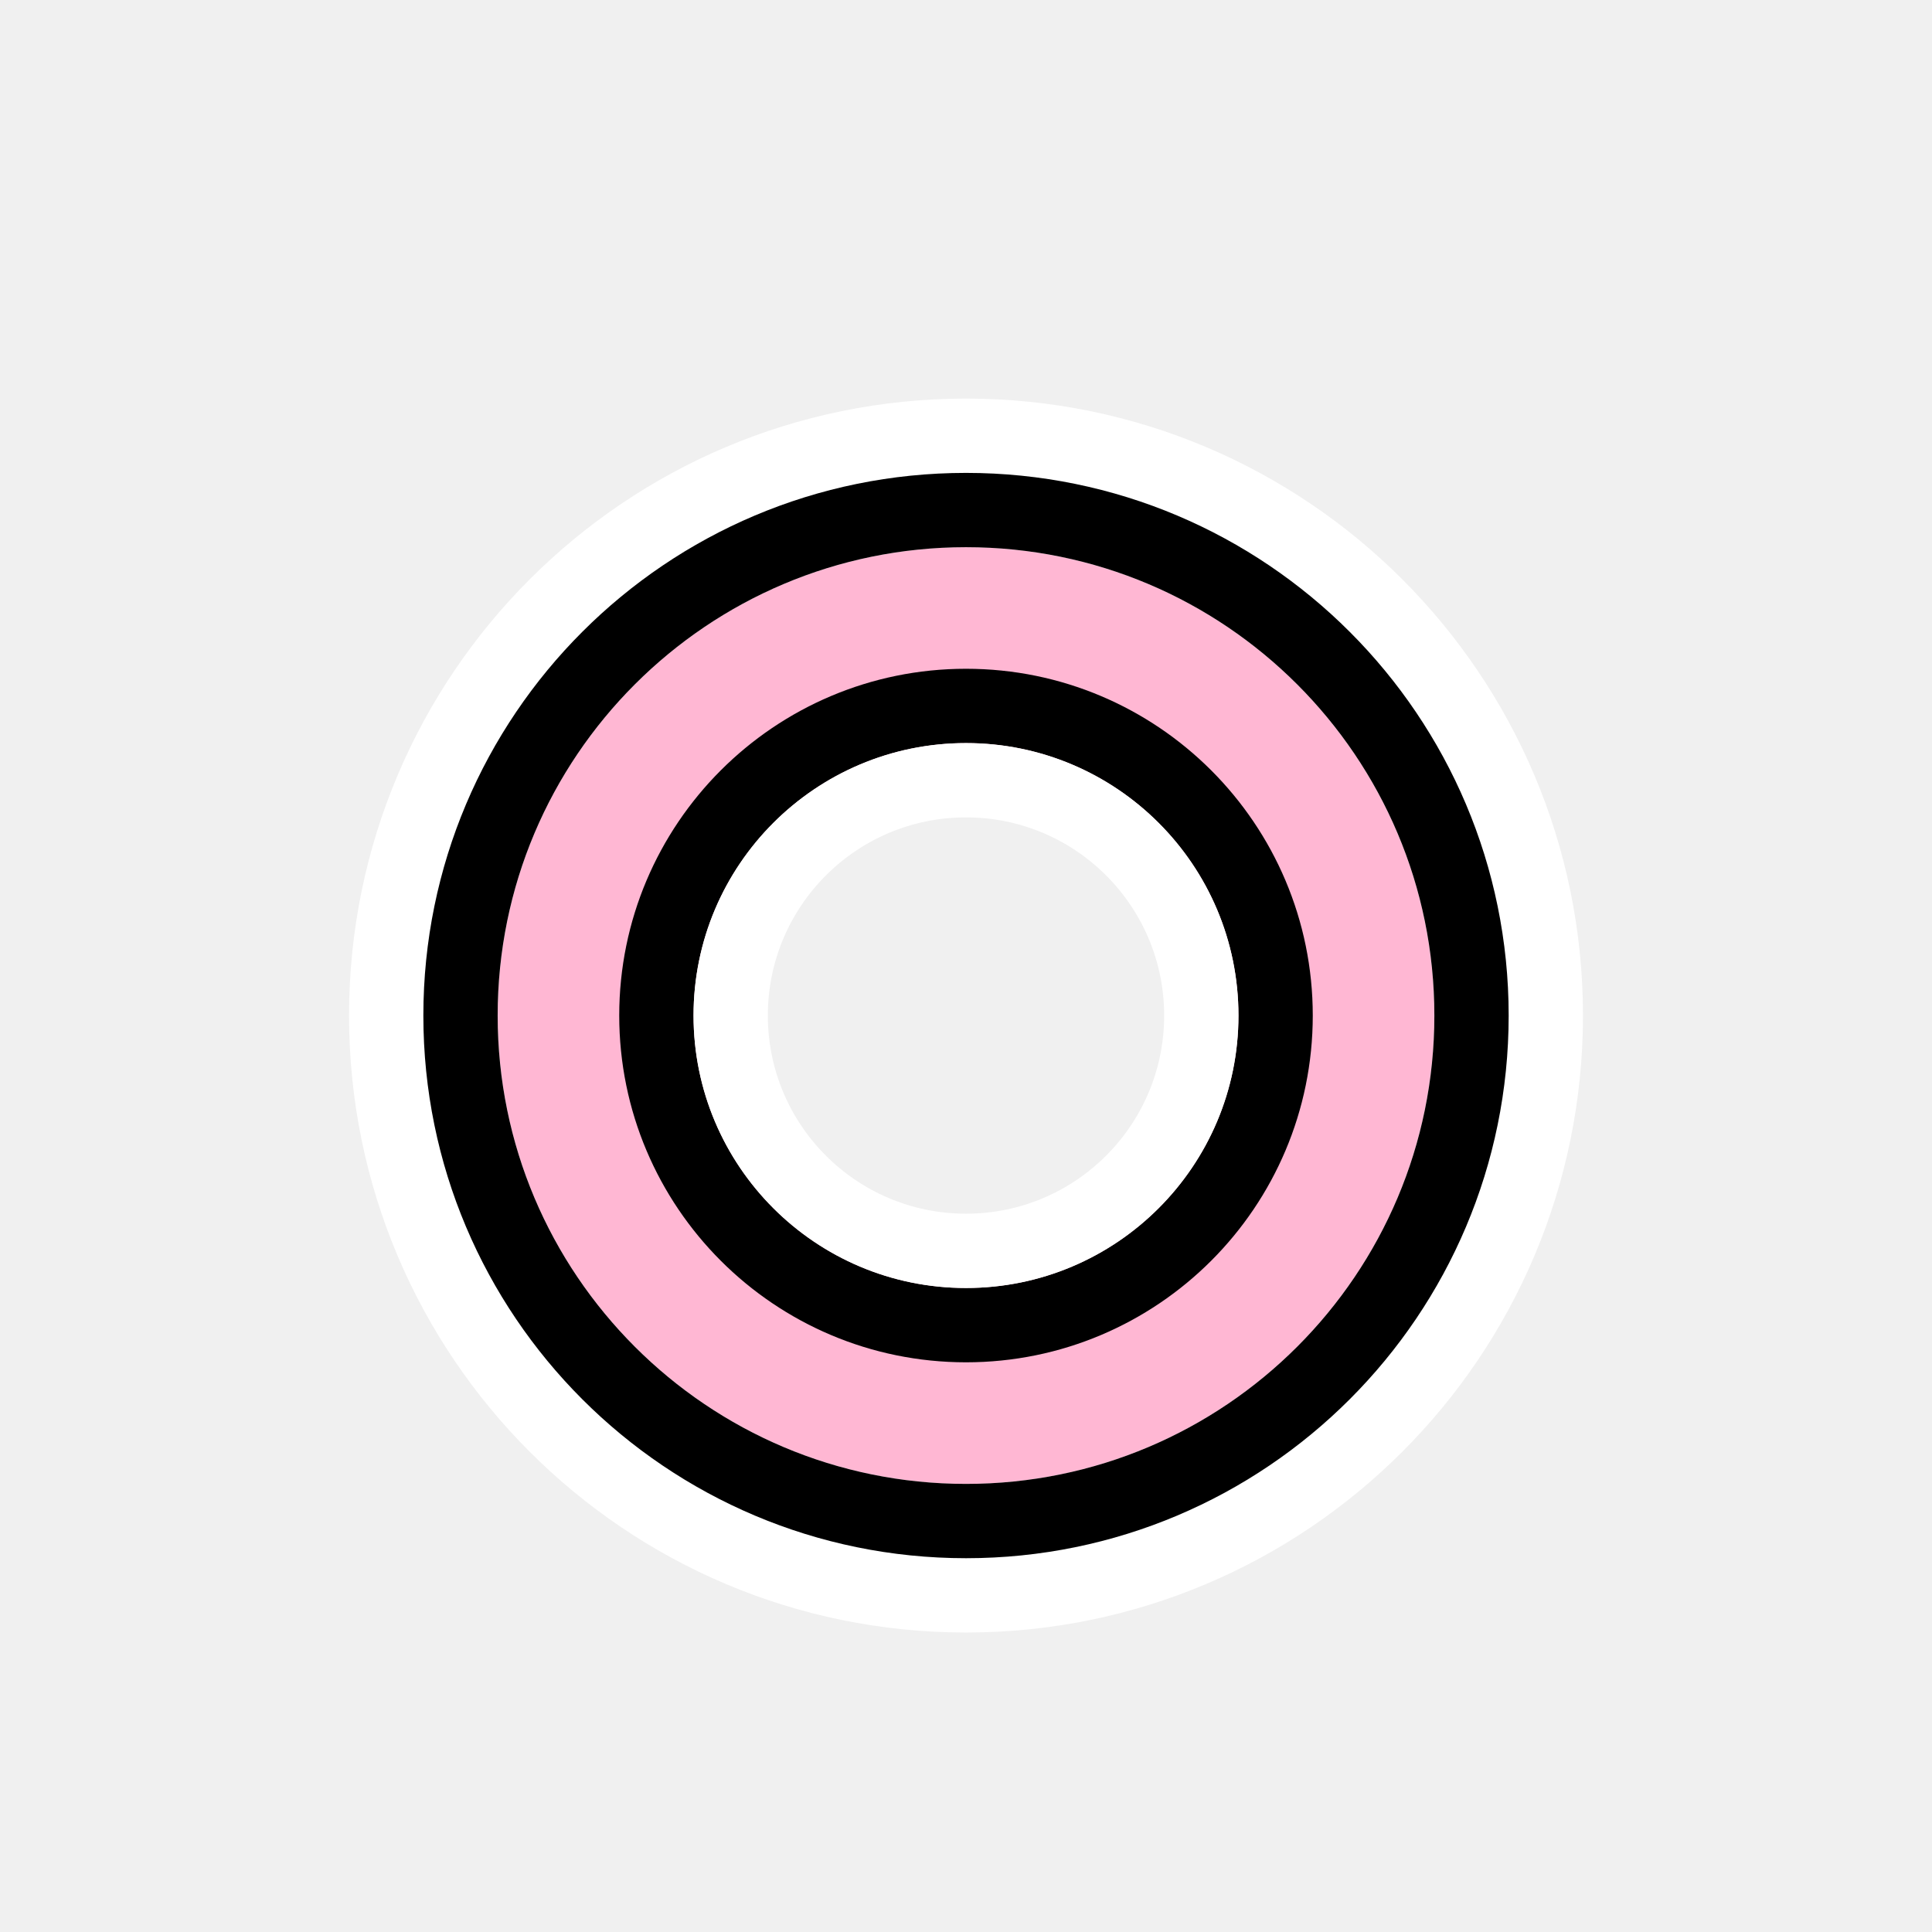
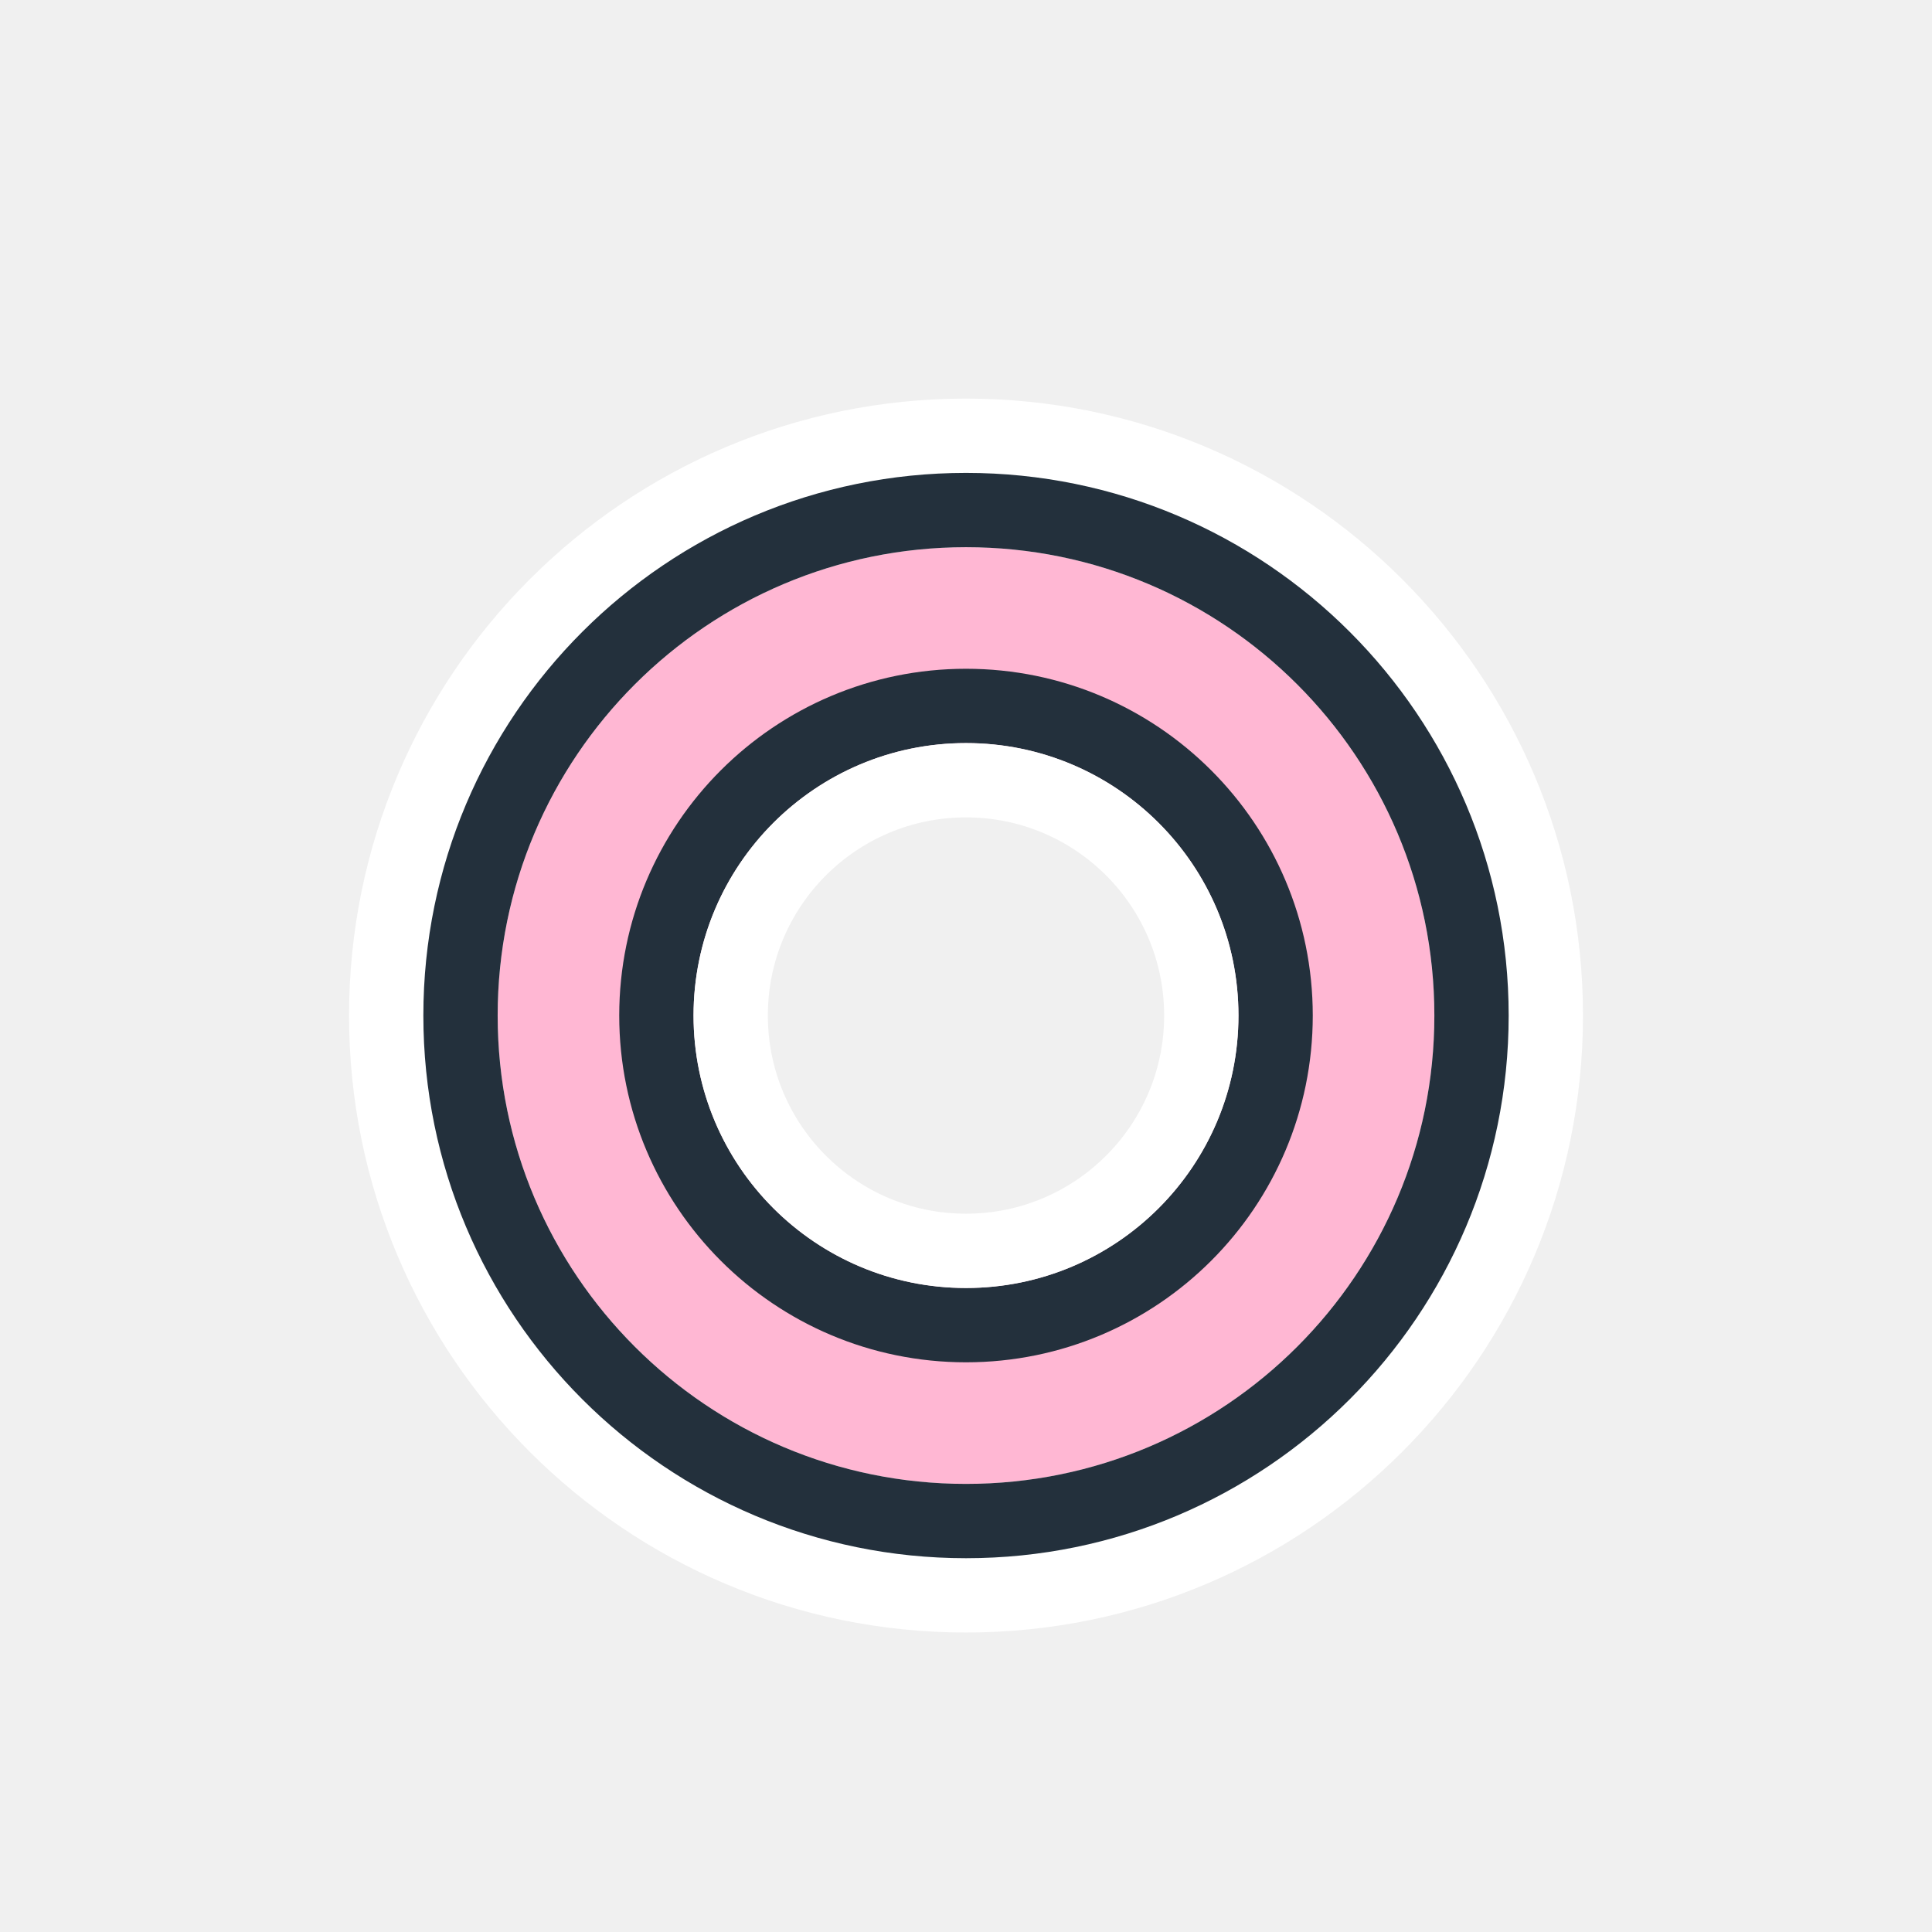
<svg xmlns="http://www.w3.org/2000/svg" width="78" height="78" viewBox="0 0 78 78" fill="none">
  <rect x="23" y="25" width="32" height="32" rx="16" stroke="#FFB7D3" stroke-width="10" />
  <rect x="17.092" y="19.092" width="43.817" height="43.817" rx="21.909" stroke="white" stroke-width="6" />
-   <rect x="18.592" y="20.592" width="40.817" height="40.817" rx="20.409" stroke="black" stroke-width="3" />
-   <rect x="26.5" y="28.5" width="25" height="25" rx="12.5" stroke="black" stroke-width="3" />
+   <rect x="18.592" y="20.592" width="40.817" height="40.817" rx="20.409" stroke="#23303C" stroke-width="3" />
+   <rect x="26.5" y="28.5" width="25" height="25" rx="12.5" stroke="#23303C" stroke-width="3" />
  <rect x="29.5" y="31.5" width="19" height="19" rx="9.5" stroke="white" stroke-width="3" />
</svg>
